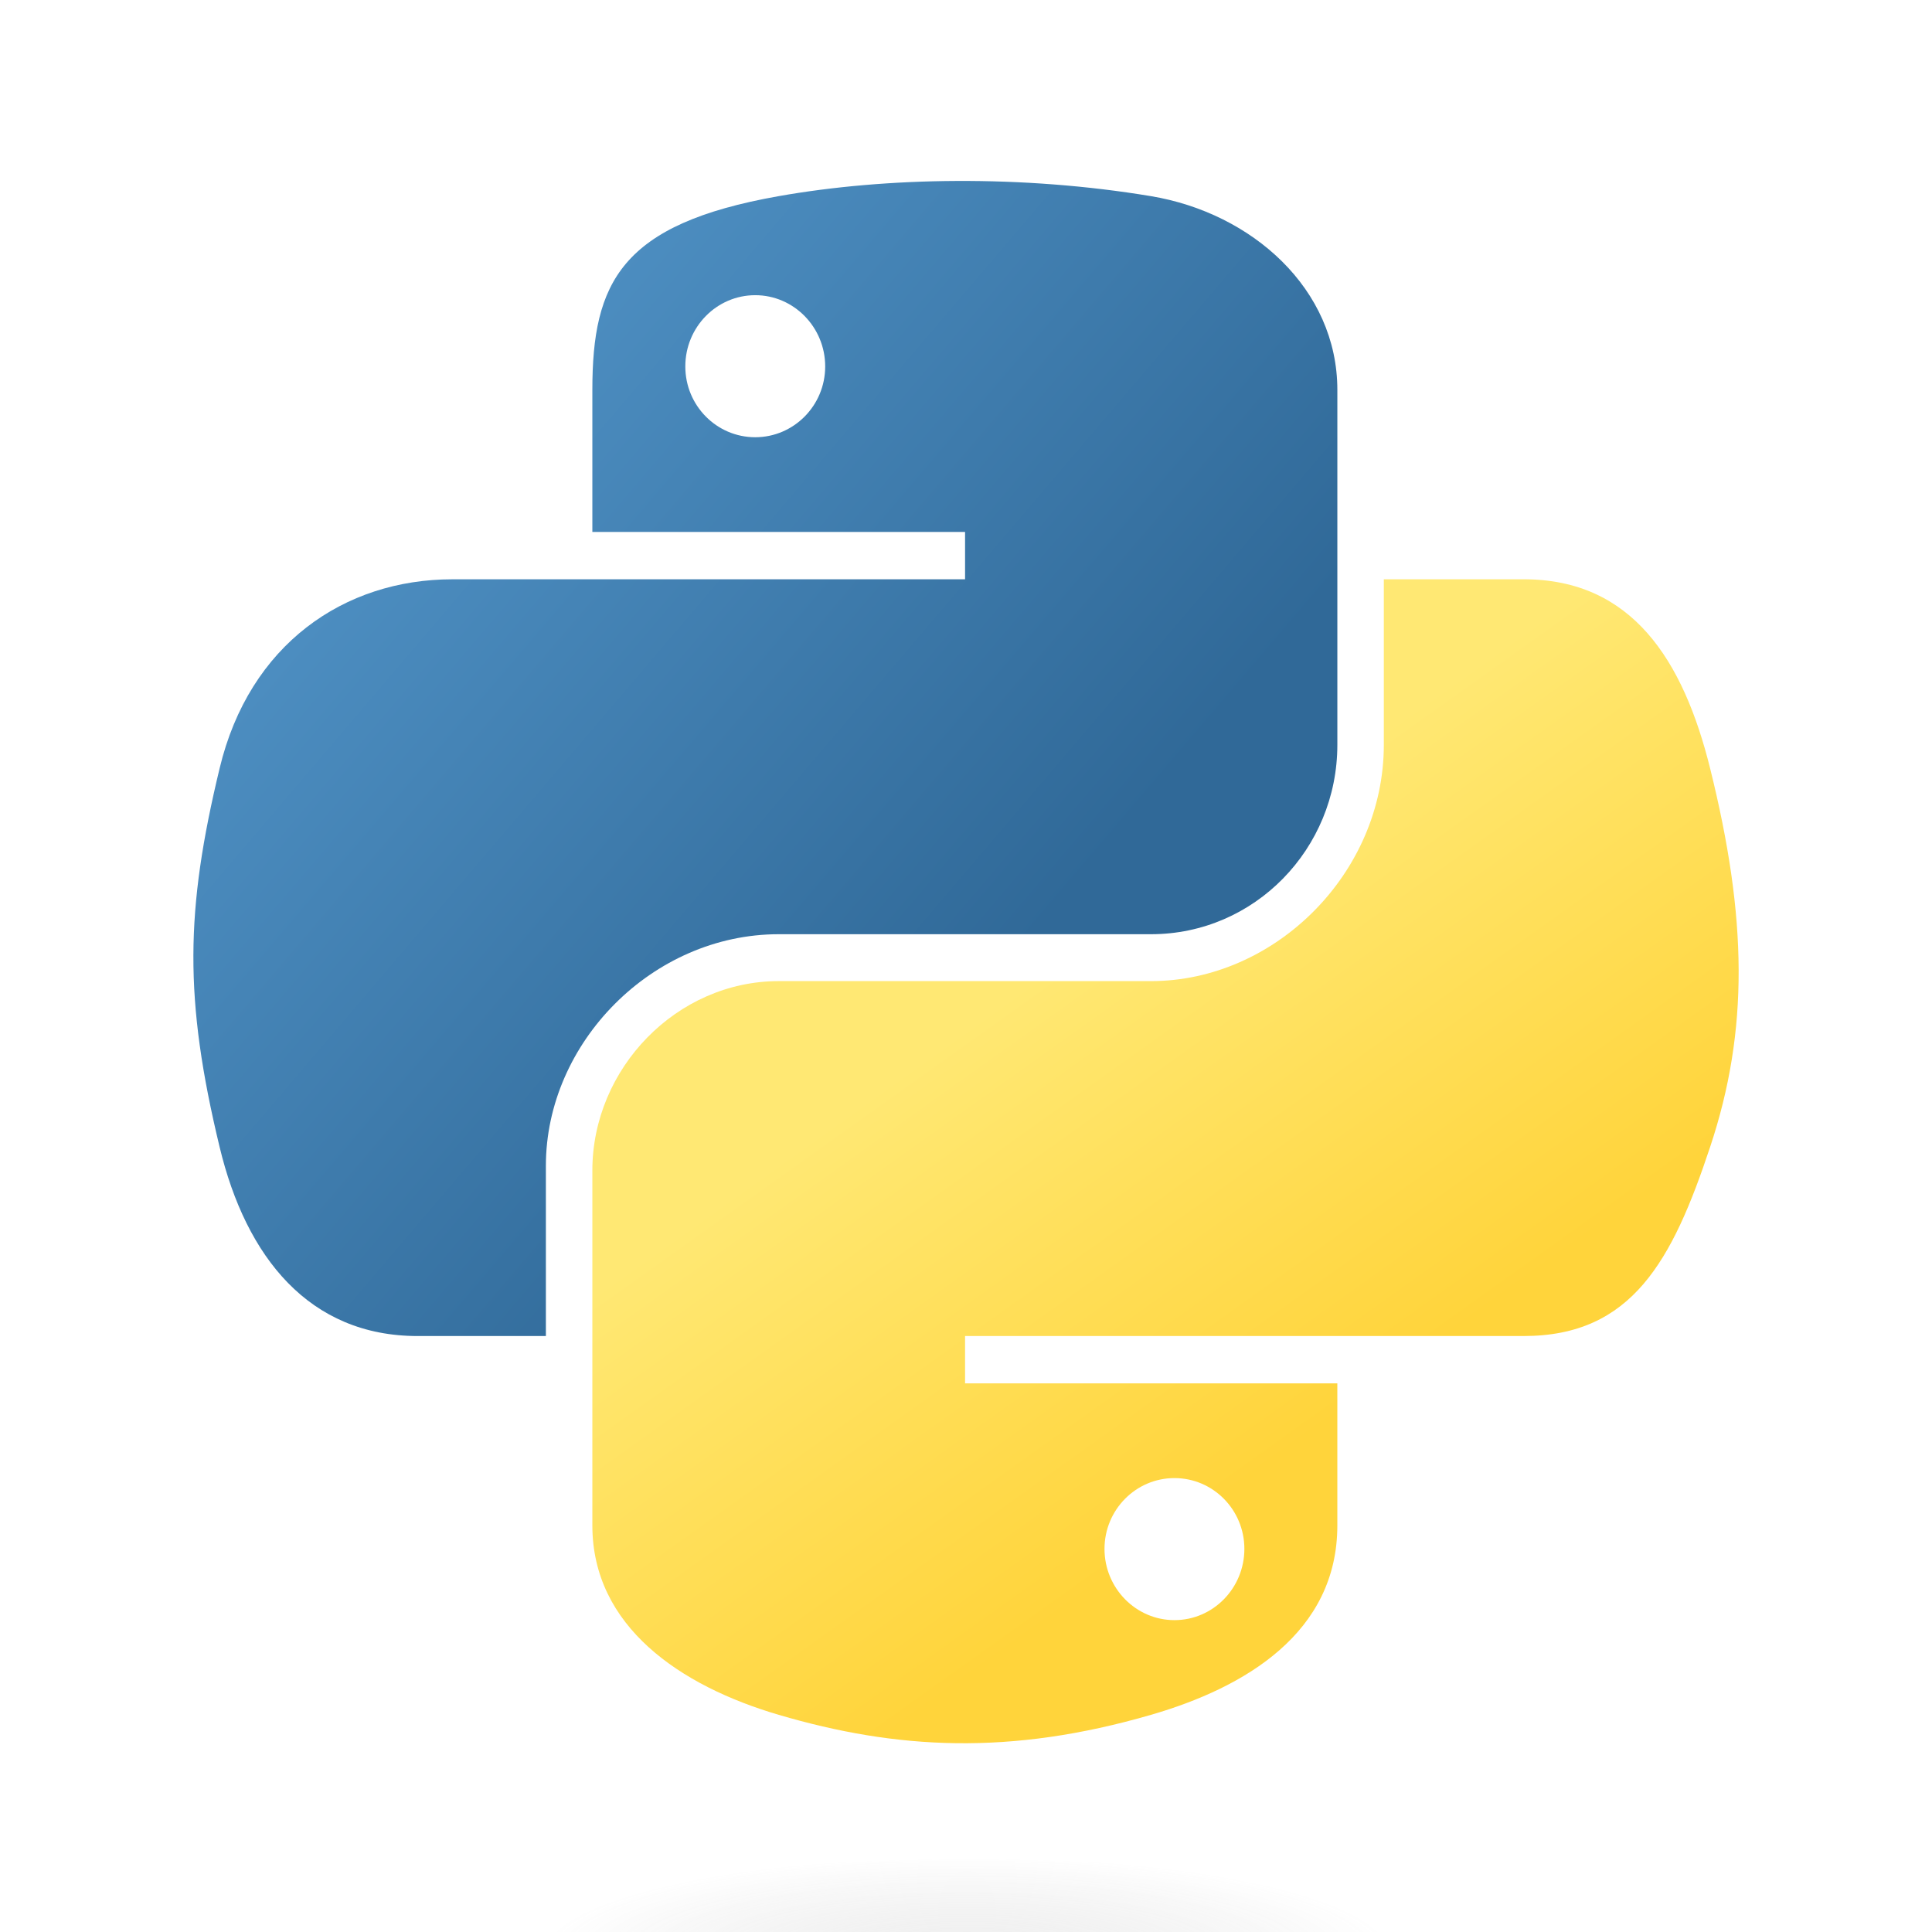
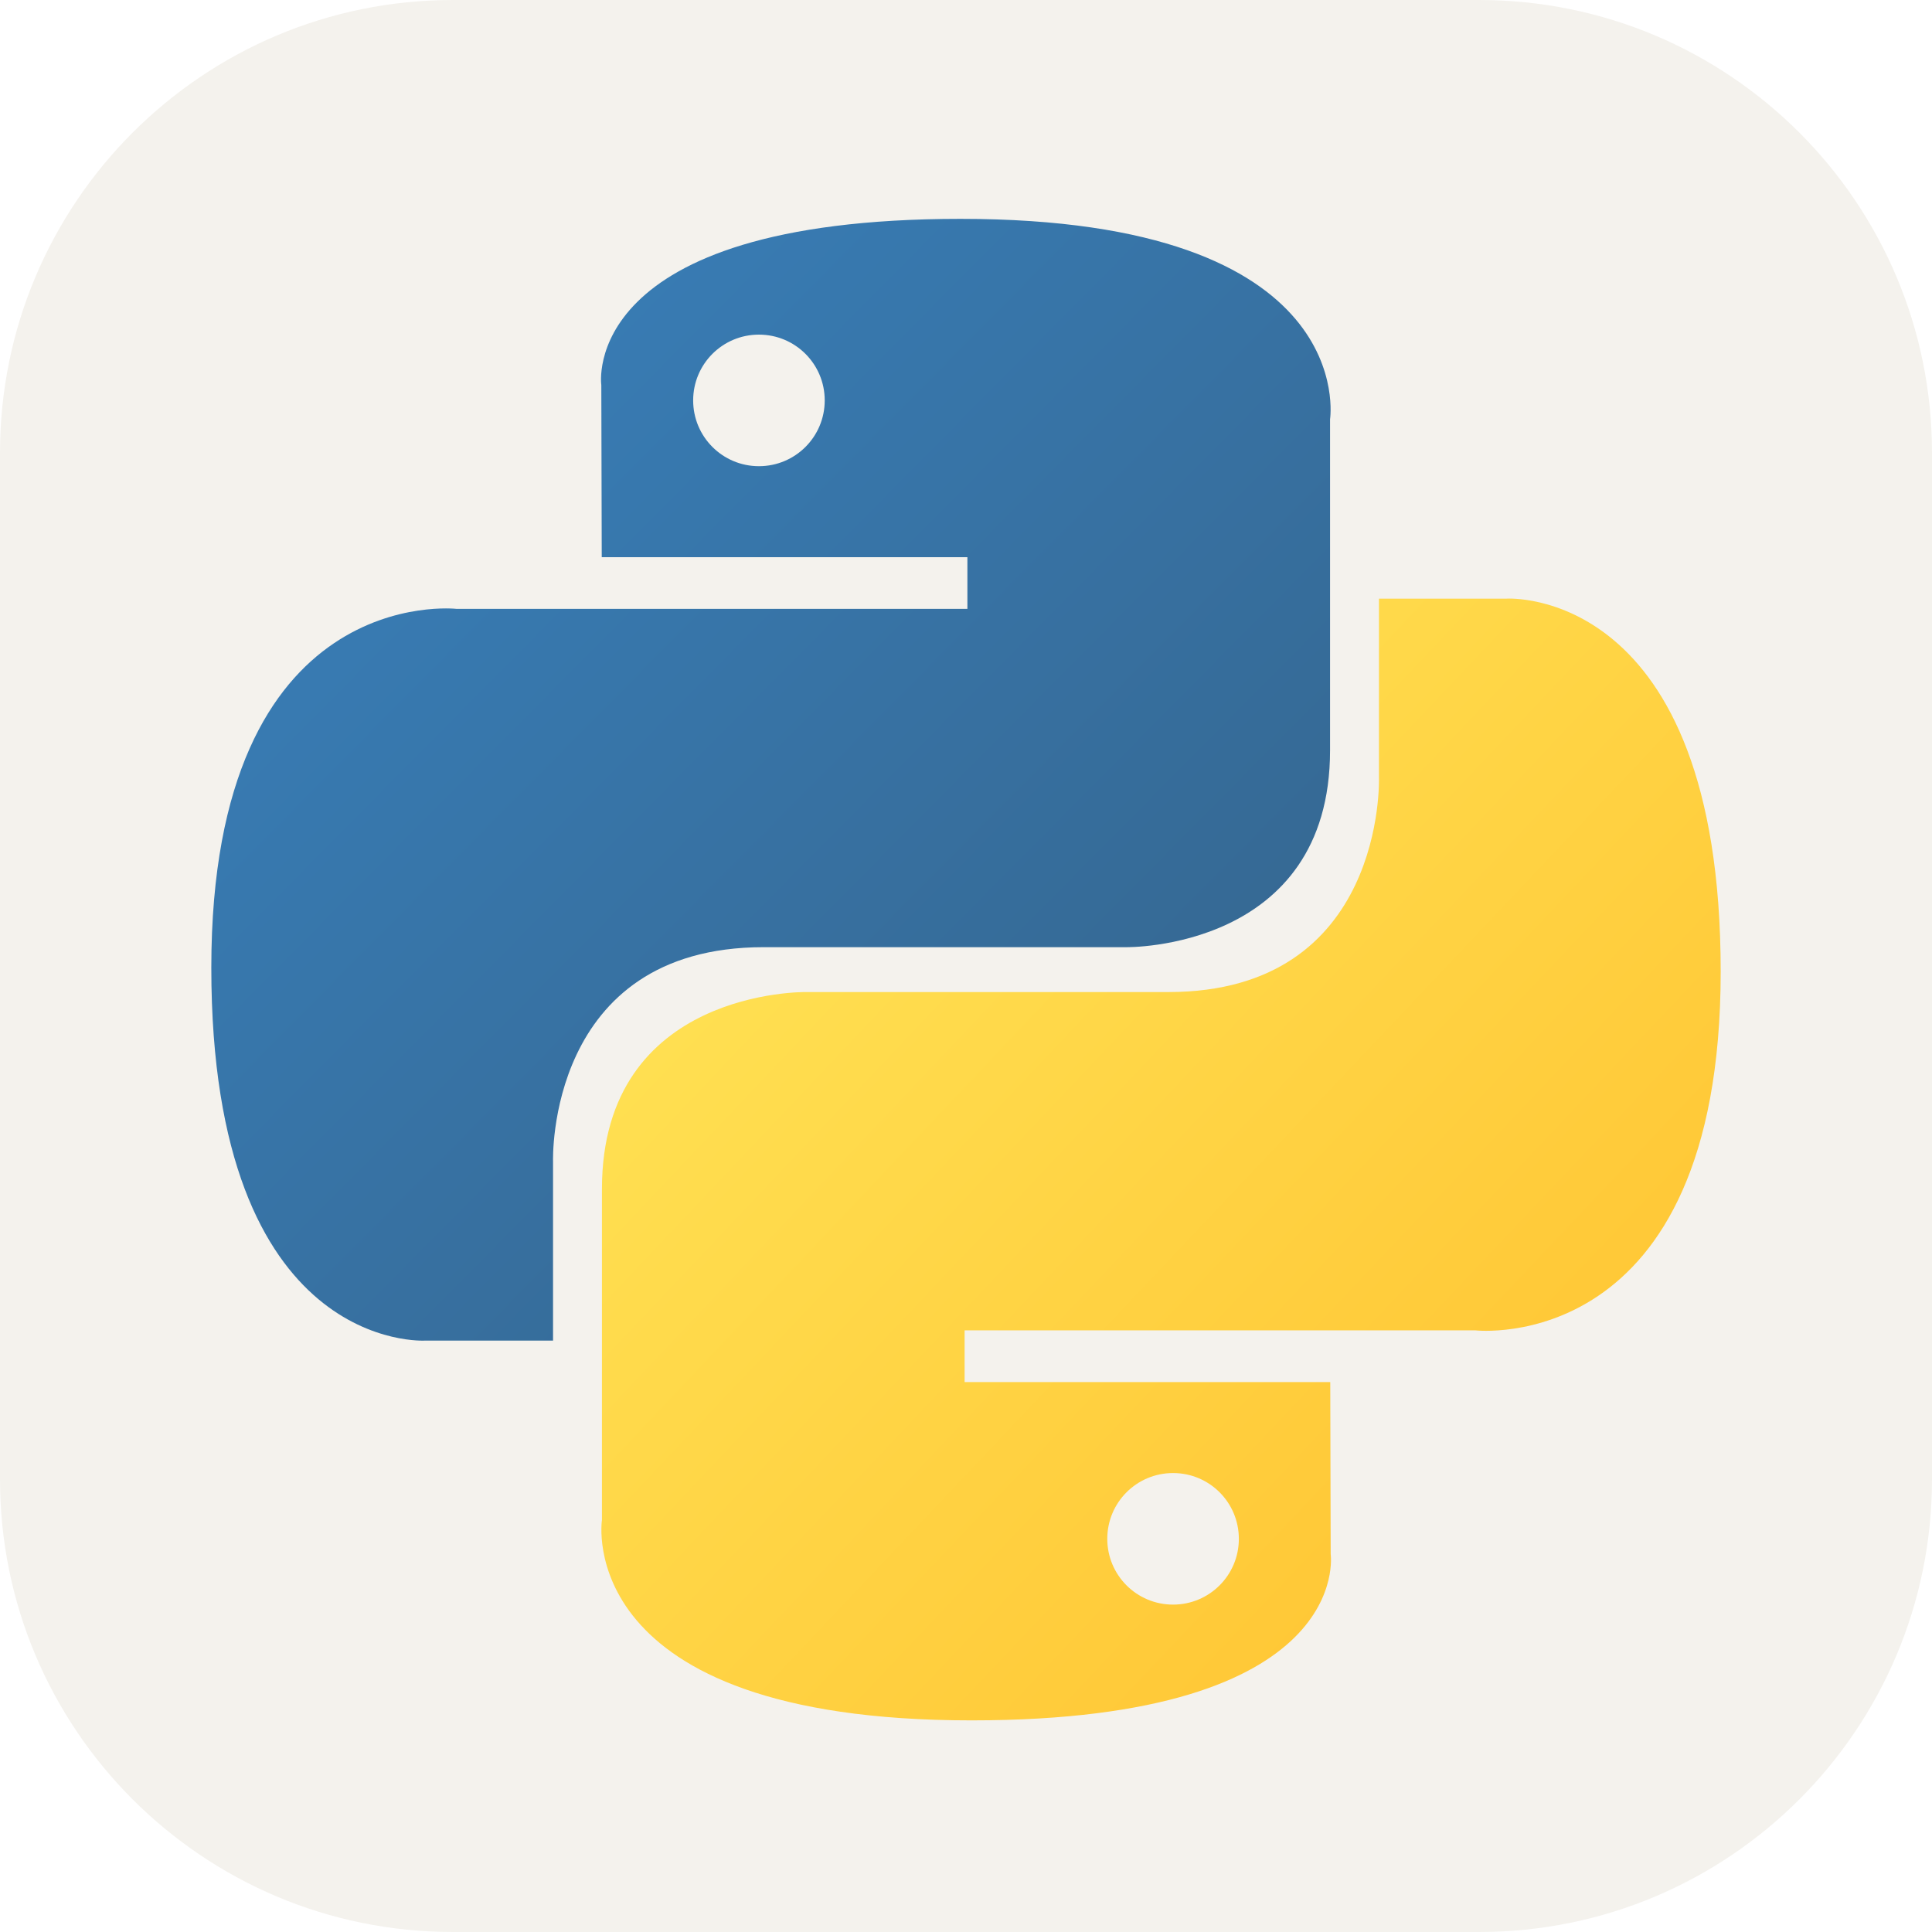
- <svg xmlns="http://www.w3.org/2000/svg" viewBox="0 -10 128 128">
-   <linearGradient id="a" gradientUnits="userSpaceOnUse" x1="70.252" y1="1237.476" x2="170.659" y2="1151.089" gradientTransform="matrix(.563 0 0 -.568 -29.215 707.817)">
-     <stop offset="0" stop-color="#5A9FD4" />
-     <stop offset="1" stop-color="#306998" />
-   </linearGradient>
-   <path fill="url(#a)" d="M63.391 1.988c-4.222.02-8.252.379-11.8 1.007-10.45 1.846-12.346 5.71-12.346 12.837v9.411h24.693v3.137h-33.961c-7.176 0-13.46 4.313-15.426 12.521-2.268 9.405-2.368 15.275 0 25.096 1.755 7.311 5.947 12.519 13.124 12.519h8.491v-11.282c0-8.151 7.051-15.34 15.426-15.34h24.665c6.866 0 12.346-5.654 12.346-12.548v-23.513c0-6.693-5.646-11.72-12.346-12.837-4.244-.706-8.645-1.027-12.866-1.008zm-13.354 7.569c2.55 0 4.634 2.117 4.634 4.721 0 2.593-2.083 4.69-4.634 4.69-2.56 0-4.633-2.097-4.633-4.69-.001-2.604 2.073-4.721 4.633-4.721z" />
-   <linearGradient id="b" gradientUnits="userSpaceOnUse" x1="209.474" y1="1098.811" x2="173.62" y2="1149.537" gradientTransform="matrix(.563 0 0 -.568 -29.215 707.817)">
-     <stop offset="0" stop-color="#FFD43B" />
-     <stop offset="1" stop-color="#FFE873" />
-   </linearGradient>
-   <path fill="url(#b)" d="M91.682 28.38v10.966c0 8.5-7.208 15.655-15.426 15.655h-24.665c-6.756 0-12.346 5.783-12.346 12.549v23.515c0 6.691 5.818 10.628 12.346 12.547 7.816 2.297 15.312 2.713 24.665 0 6.216-1.801 12.346-5.423 12.346-12.547v-9.412h-24.664v-3.138h37.012c7.176 0 9.852-5.005 12.348-12.519 2.578-7.735 2.467-15.174 0-25.096-1.774-7.145-5.161-12.521-12.348-12.521h-9.268zm-13.873 59.547c2.561 0 4.634 2.097 4.634 4.692 0 2.602-2.074 4.719-4.634 4.719-2.55 0-4.633-2.117-4.633-4.719 0-2.595 2.083-4.692 4.633-4.692z" />
-   <radialGradient id="c" cx="1825.678" cy="444.45" r="26.743" gradientTransform="matrix(0 -.24 -1.055 0 532.979 557.576)" gradientUnits="userSpaceOnUse">
-     <stop offset="0" stop-color="#B8B8B8" stop-opacity=".498" />
-     <stop offset="1" stop-color="#7F7F7F" stop-opacity="0" />
-   </radialGradient>
-   <path opacity=".444" fill="url(#c)" enable-background="new" d="M97.309 119.597c0 3.543-14.816 6.416-33.091 6.416-18.276 0-33.092-2.873-33.092-6.416 0-3.544 14.815-6.417 33.092-6.417 18.275 0 33.091 2.872 33.091 6.417z" />
+ <svg xmlns="http://www.w3.org/2000/svg" width="256" height="256" fill="none" viewBox="0 0 256 256">
+   <rect width="256" height="256" fill="#F4F2ED" rx="60" />
+   <path fill="url(#paint0_linear_2_56)" d="M127.279 29C76.507 29 79.677 51.018 79.677 51.018L79.734 73.828H128.185V80.677H60.489C60.489 80.677 28 76.993 28 128.222C28 179.452 56.357 177.636 56.357 177.636H73.281V153.863C73.281 153.863 72.369 125.506 101.186 125.506H149.24C149.24 125.506 176.239 125.942 176.239 99.412V55.546C176.239 55.546 180.338 29 127.279 29ZM100.563 44.339C105.384 44.339 109.28 48.235 109.28 53.056C109.28 57.876 105.384 61.772 100.563 61.772C95.743 61.772 91.847 57.876 91.847 53.056C91.847 48.235 95.743 44.339 100.563 44.339Z" />
+   <path fill="url(#paint1_linear_2_56)" d="M128.721 227.958C179.493 227.958 176.323 205.941 176.323 205.941L176.266 183.13H127.815V176.281H195.511C195.511 176.281 228 179.966 228 128.736C228 77.506 199.643 79.323 199.643 79.323H182.719V103.096C182.719 103.096 183.631 131.453 154.814 131.453H106.76C106.76 131.453 79.761 131.016 79.761 157.546V201.412C79.761 201.412 75.662 227.958 128.721 227.958ZM155.437 212.619C150.616 212.619 146.72 208.723 146.72 203.903C146.72 199.082 150.616 195.186 155.437 195.186C160.257 195.186 164.154 199.082 164.154 203.903C164.154 208.723 160.257 212.619 155.437 212.619Z" />
+   <defs>
+     <linearGradient id="paint0_linear_2_56" x1="47.22" x2="146.333" y1="46.896" y2="145.02" gradientUnits="userSpaceOnUse">
+       <stop stop-color="#387EB8" />
+       <stop offset="1" stop-color="#366994" />
+     </linearGradient>
+     <linearGradient id="paint1_linear_2_56" x1="108.056" x2="214.492" y1="109.905" y2="210.522" gradientUnits="userSpaceOnUse">
+       <stop stop-color="#FFE052" />
+       <stop offset="1" stop-color="#FFC331" />
+     </linearGradient>
+   </defs>
</svg>
